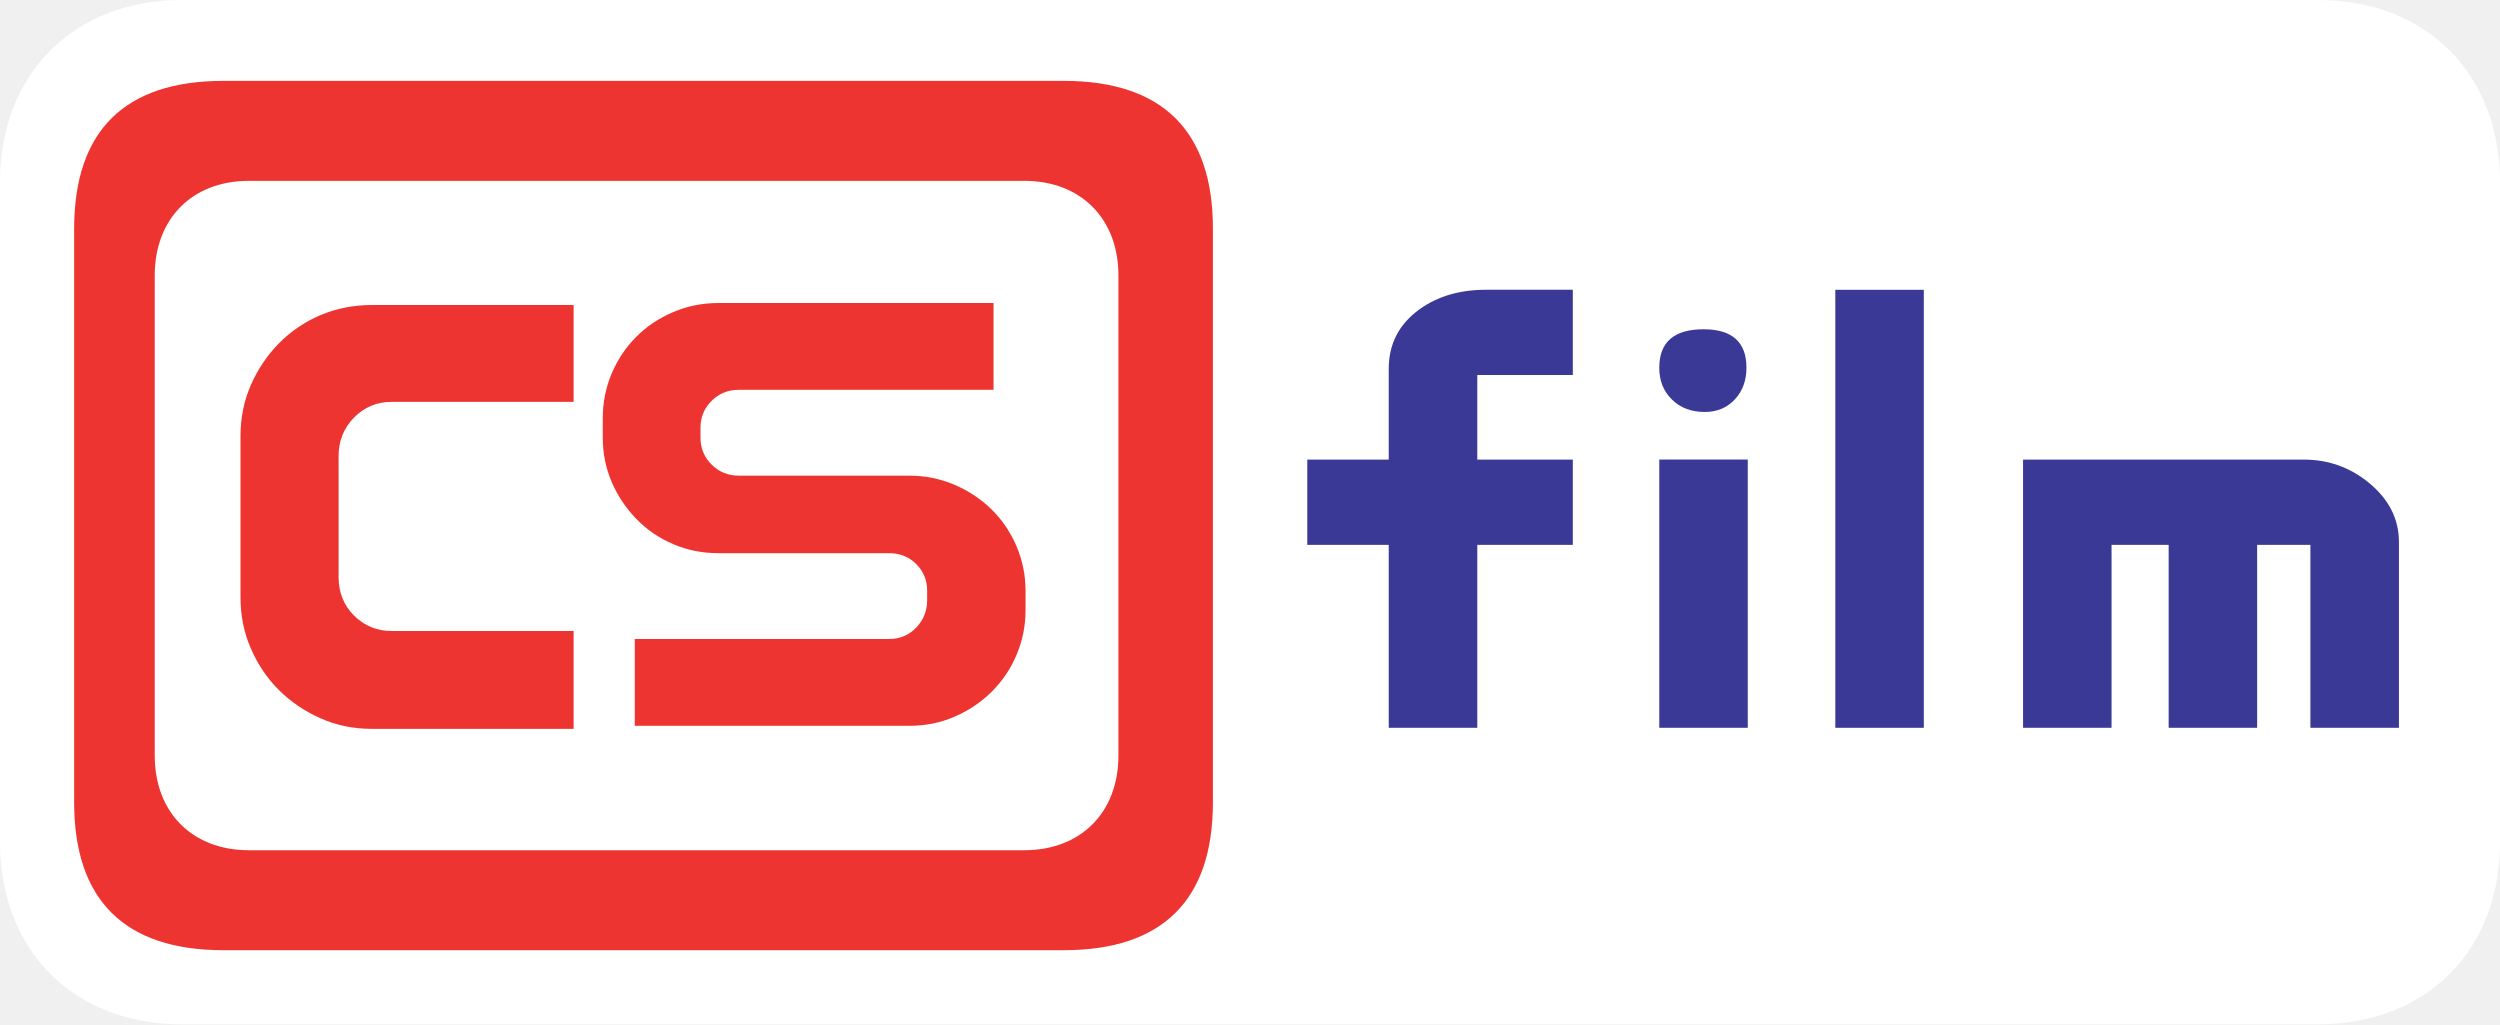
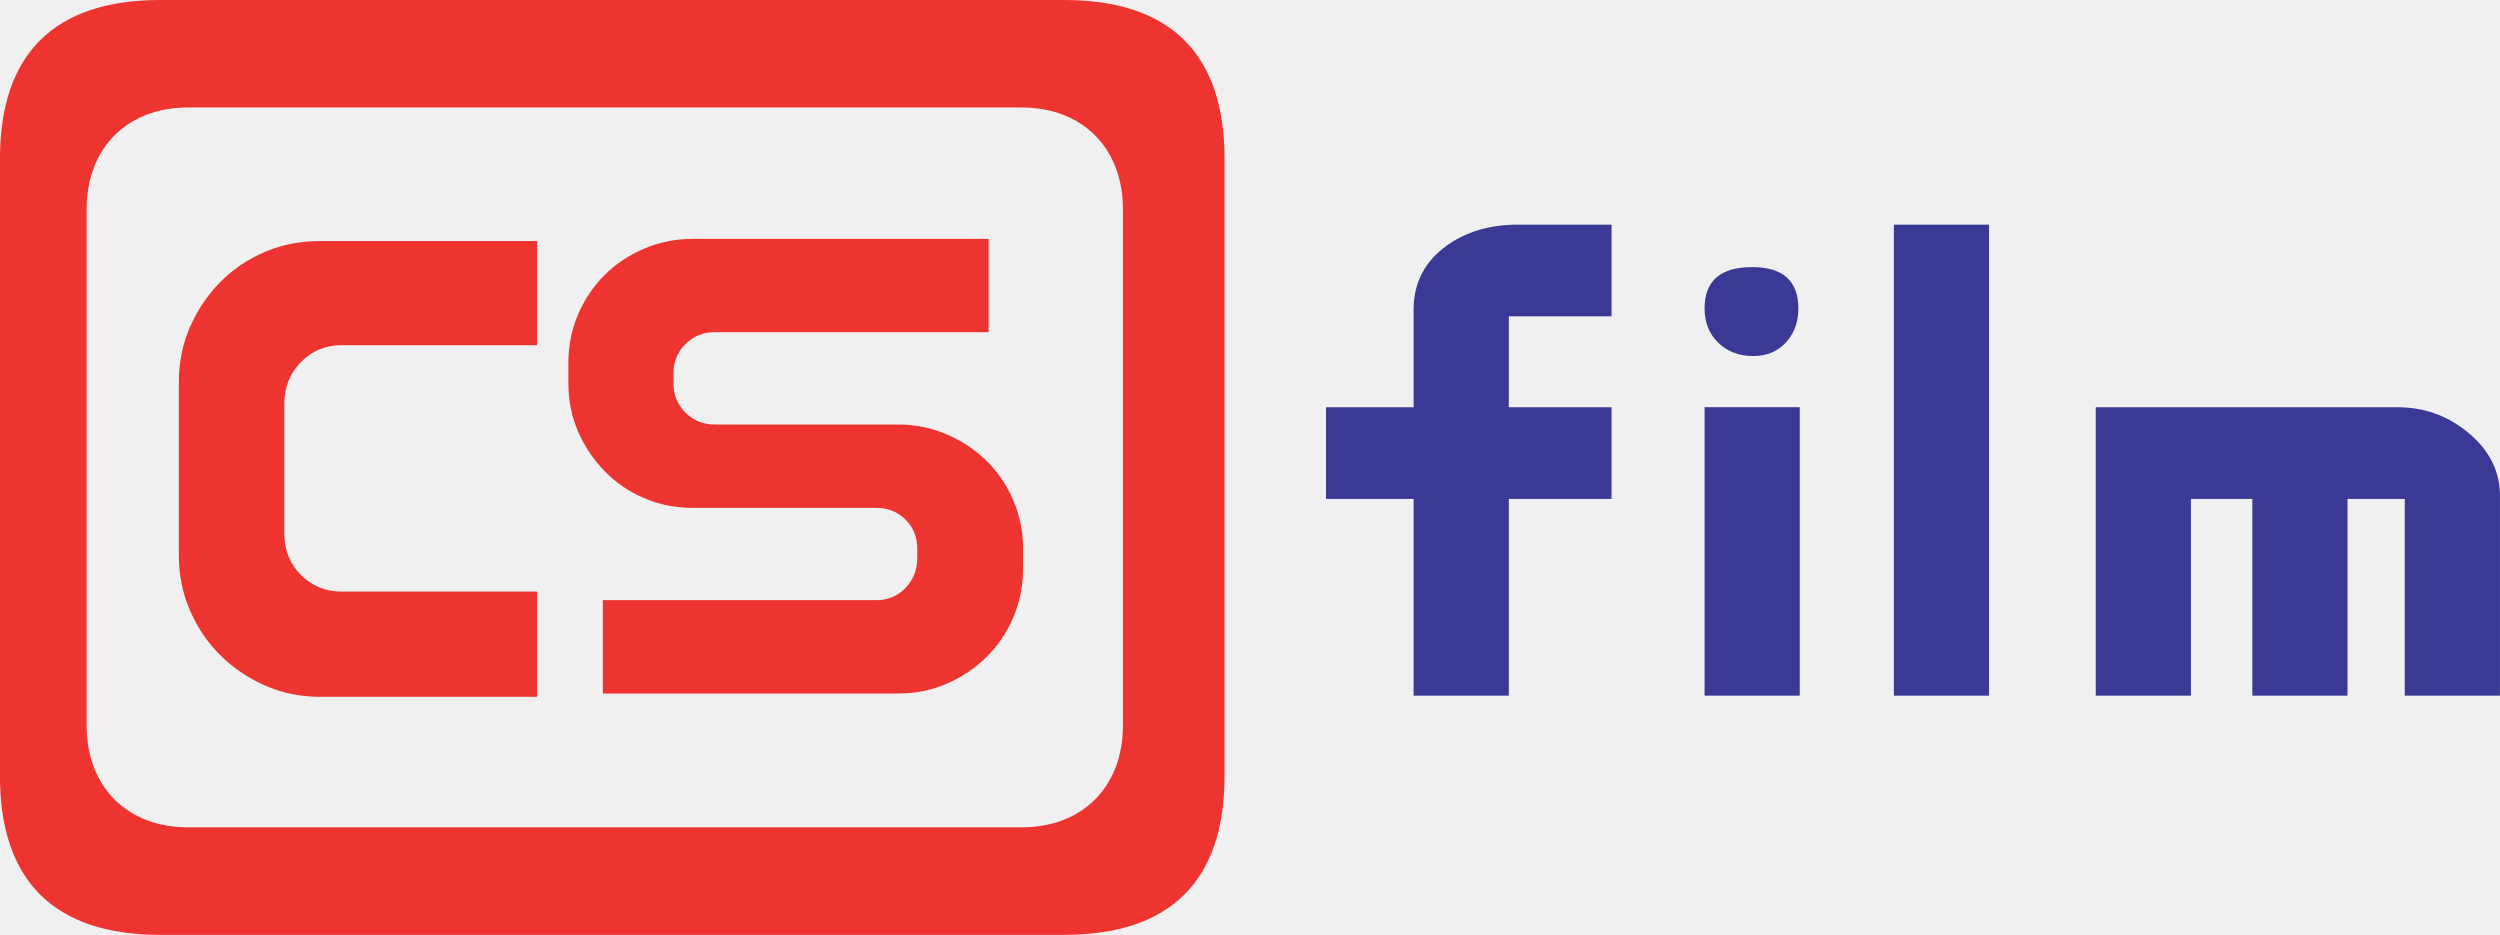
- <svg xmlns="http://www.w3.org/2000/svg" height="245.84" width="600" version="1.1">
-   <defs />
-   <g fill-rule="nonzero" transform="translate(-95.32322,-454.4466)">
-     <path fill="#FFF" d="m95.323,498.12c0-25.976,17.696-43.673,43.673-43.673h512.65c25.976,0,43.673,17.696,43.673,43.673v158.49c0,25.976-17.696,43.673-43.673,43.673h-512.65c-25.976,0-43.673-17.696-43.673-43.673v-158.49z" />
-     <path fill="#ee3430" d="m184.55,527.65c-4.379,0-8.475,0.807-12.331,2.436-3.826,1.644-7.159,3.901-9.999,6.801-2.84,2.9-5.067,6.247-6.711,10.014-1.644,3.781-2.466,7.832-2.466,12.211v38.636c0,4.424,0.822,8.549,2.496,12.36,1.659,3.841,3.916,7.159,6.726,9.954,2.825,2.81,6.143,5.067,9.939,6.756,3.811,1.704,7.921,2.556,12.346,2.556h48.441v-23.48h-43.598c-3.587,0-6.606-1.24-9.102-3.707-2.466-2.466-3.707-5.56-3.707-9.252v-29.026c0-3.617,1.226-6.696,3.692-9.237,2.481-2.526,5.5-3.781,9.117-3.781h43.598v-23.241h-48.441zm83.191-0.478c-3.871,0-7.503,0.732-10.896,2.197-3.423,1.465-6.367,3.438-8.833,5.934-2.481,2.466-4.439,5.396-5.874,8.758-1.42,3.363-2.152,6.95-2.152,10.716v4.648c0,3.856,0.732,7.428,2.167,10.761,1.45,3.318,3.423,6.262,5.919,8.833,2.496,2.571,5.44,4.574,8.803,6.008,3.363,1.45,6.98,2.182,10.866,2.182h40.982c2.616,0,4.783,0.882,6.532,2.646,1.734,1.764,2.586,3.871,2.586,6.352v2.257c0,2.571-0.867,4.753-2.616,6.606-1.764,1.823-3.931,2.735-6.502,2.735h-61.055v20.835h65.883c3.856,0,7.473-0.717,10.821-2.167,3.363-1.45,6.322-3.423,8.878-5.934,2.571-2.526,4.588-5.47,6.023-8.878,1.45-3.393,2.182-6.995,2.182-10.806v-4.648c0-3.722-0.732-7.279-2.167-10.657-1.435-3.363-3.423-6.307-5.963-8.818-2.556-2.511-5.53-4.484-8.908-5.934-3.408-1.45-7.025-2.197-10.866-2.197h-40.968c-2.526,0-4.678-0.882-6.472-2.646-1.779-1.779-2.675-3.946-2.675-6.532v-2.257c0-2.586,0.897-4.753,2.675-6.516,1.764-1.764,3.931-2.646,6.472-2.646h61.19v-20.835h-66.032zm-154.62-17.876,0,137.76c0,23.406,12.121,35.437,35.766,35.437h201.77c23.645,0,35.766-12.032,35.766-35.437v-137.76c0-23.421-12.121-35.437-35.766-35.437h-201.77c-23.645,0-35.766,12.017-35.766,35.437m19.34,11.254c0-13.646,9.027-22.703,22.599-22.703h186.07c13.586,0,22.614,9.057,22.614,22.703v115.25c0,13.646-9.027,22.703-22.614,22.703h-186.07c-13.571,0-22.599-9.057-22.599-22.703v-115.25z" />
-     <path fill="#3b3996" d="m409.07,585.21,0-20.461,19.55,0,0-21.792c0-5.993,2.481-10.746,7.413-14.304,4.349-3.109,9.64-4.663,15.888-4.663h20.88v20.461h-22.927v20.297h22.927v20.461h-22.927v43.912h-21.253v-43.912h-19.55z" />
-     <path fill="#3b3996" d="m504.16,533.47c6.89,0,10.313,3.079,10.313,9.237,0,2.944-0.852,5.396-2.586,7.369-1.868,2.152-4.349,3.243-7.428,3.243-3.213,0-5.829-0.986-7.847-2.959-2.048-1.988-3.064-4.529-3.064-7.652,0-6.158,3.542-9.237,10.612-9.237m10.627,95.641-21.239,0,0-64.373,21.239,0,0,64.373z" />
-     <path d="m557.04,629.12-21.239,0,0-105.12,21.239,0,0,105.12z" fill="#3b3996" />
-     <path fill="#3b3996" d="m637.04,585.21,0,43.912-21.239,0,0-43.912-13.706,0,0,43.912-21.239,0,0-64.373,67.362,0c5.829,0,10.985,1.808,15.484,5.44,4.902,3.961,7.369,8.743,7.369,14.363v44.57h-21.253v-43.912h-12.779z" />
+ <svg xmlns="http://www.w3.org/2000/svg" width="200mm" height="74.786mm" version="1.1" viewBox="0 0 200 74.786">
+   <g transform="translate(258.36 -41.386)">
+     <g stroke-width=".358">
+       <path d="m-232.76 60.668c-1.57 0-3.038 0.289-4.42 0.873-1.371 0.589-2.566 1.398-3.584 2.438-1.018 1.039-1.816 2.239-2.405 3.59-0.589 1.355-0.884 2.807-0.884 4.377v13.849c0 1.586 0.295 3.064 0.895 4.431 0.595 1.377 1.404 2.566 2.411 3.568 1.013 1.007 2.202 1.816 3.563 2.422 1.366 0.611 2.84 0.916 4.426 0.916h17.364v-8.416h-15.628c-1.286 0-2.368-0.445-3.263-1.329-0.884-0.884-1.329-1.993-1.329-3.316v-10.405c0-1.296 0.439-2.4 1.323-3.311 0.889-0.905 1.972-1.355 3.268-1.355h15.628v-8.331h-17.364zm29.82-0.171c-1.388 0-2.689 0.263-3.906 0.788-1.227 0.525-2.282 1.232-3.166 2.127-0.889 0.884-1.591 1.934-2.106 3.139-0.509 1.205-0.771 2.491-0.771 3.841v1.666c0 1.382 0.263 2.663 0.777 3.857 0.52 1.189 1.227 2.245 2.122 3.166 0.895 0.921 1.95 1.639 3.156 2.154 1.205 0.52 2.502 0.782 3.895 0.782h14.69c0.938 0 1.714 0.316 2.341 0.948 0.621 0.632 0.927 1.388 0.927 2.277v0.809c0 0.921-0.311 1.704-0.938 2.368-0.632 0.654-1.409 0.98-2.33 0.98h-21.885v7.468h23.616c1.382 0 2.679-0.257 3.879-0.777 1.205-0.52 2.266-1.227 3.182-2.127 0.922-0.905 1.645-1.961 2.159-3.182 0.52-1.216 0.782-2.507 0.782-3.873v-1.666c0-1.334-0.263-2.609-0.777-3.82-0.514-1.205-1.227-2.261-2.138-3.161-0.916-0.9-1.982-1.607-3.193-2.127-1.222-0.52-2.518-0.788-3.895-0.788h-14.685c-0.905 0-1.677-0.316-2.32-0.948-0.638-0.638-0.959-1.414-0.959-2.341v-0.809c0-0.927 0.321-1.704 0.959-2.336 0.632-0.632 1.409-0.948 2.32-0.948h21.934v-7.468h-23.67zm-55.424-6.408v49.381c0 8.39 4.345 12.703 12.821 12.703h72.326c8.476 0 12.821-4.313 12.821-12.703v-49.381c0-8.395-4.345-12.703-12.821-12.703h-72.326c-8.476 0-12.821 4.308-12.821 12.703m6.933 4.034c0-4.891 3.236-8.138 8.101-8.138h66.698c4.87 0 8.106 3.247 8.106 8.138v41.312c0 4.891-3.236 8.138-8.106 8.138h-66.698c-4.865 0-8.101-3.247-8.101-8.138z" fill="#ee3430" />
+       <path d="m-152.28 81.301v-7.334h7.008v-7.811c0-2.148 0.889-3.852 2.657-5.127 1.559-1.114 3.456-1.671 5.695-1.671h7.484v7.334h-8.218v7.276h8.218v7.334h-8.218v15.74h-7.618v-15.74h-7.008z" fill="#3b3996" />
+       <path d="m-118.19 62.754c2.47 0 3.697 1.104 3.697 3.311 0 1.055-0.305 1.934-0.927 2.641-0.67 0.771-1.559 1.163-2.663 1.163-1.152 0-2.089-0.354-2.813-1.061-0.734-0.713-1.098-1.623-1.098-2.743 0-2.207 1.27-3.311 3.804-3.311m3.809 34.283h-7.613v-23.075h7.613z" fill="#3b3996" />
+       <path d="m-99.237 97.04h-7.613v-37.681h7.613z" fill="#3b3996" />
+       <path d="m-70.56 81.301v15.74h-7.613v-15.74h-4.913v15.74h-7.613v-23.075h24.146c2.089 0 3.938 0.648 5.55 1.95 1.757 1.42 2.641 3.134 2.641 5.149v15.976h-7.618v-15.74h-4.581z" fill="#3b3996" />
+     </g>
  </g>
</svg>
